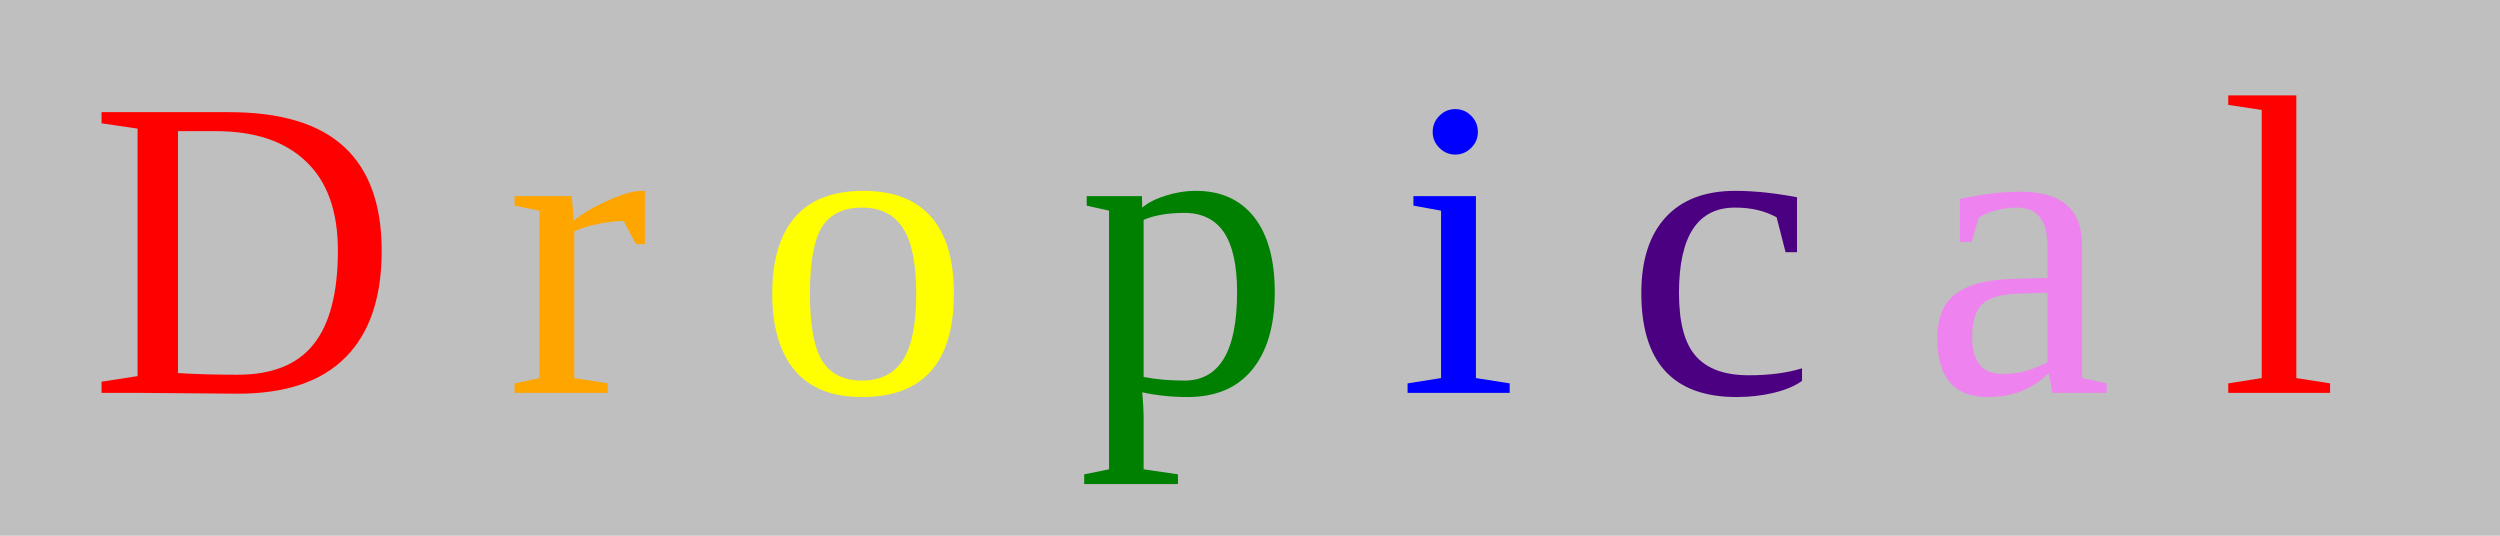
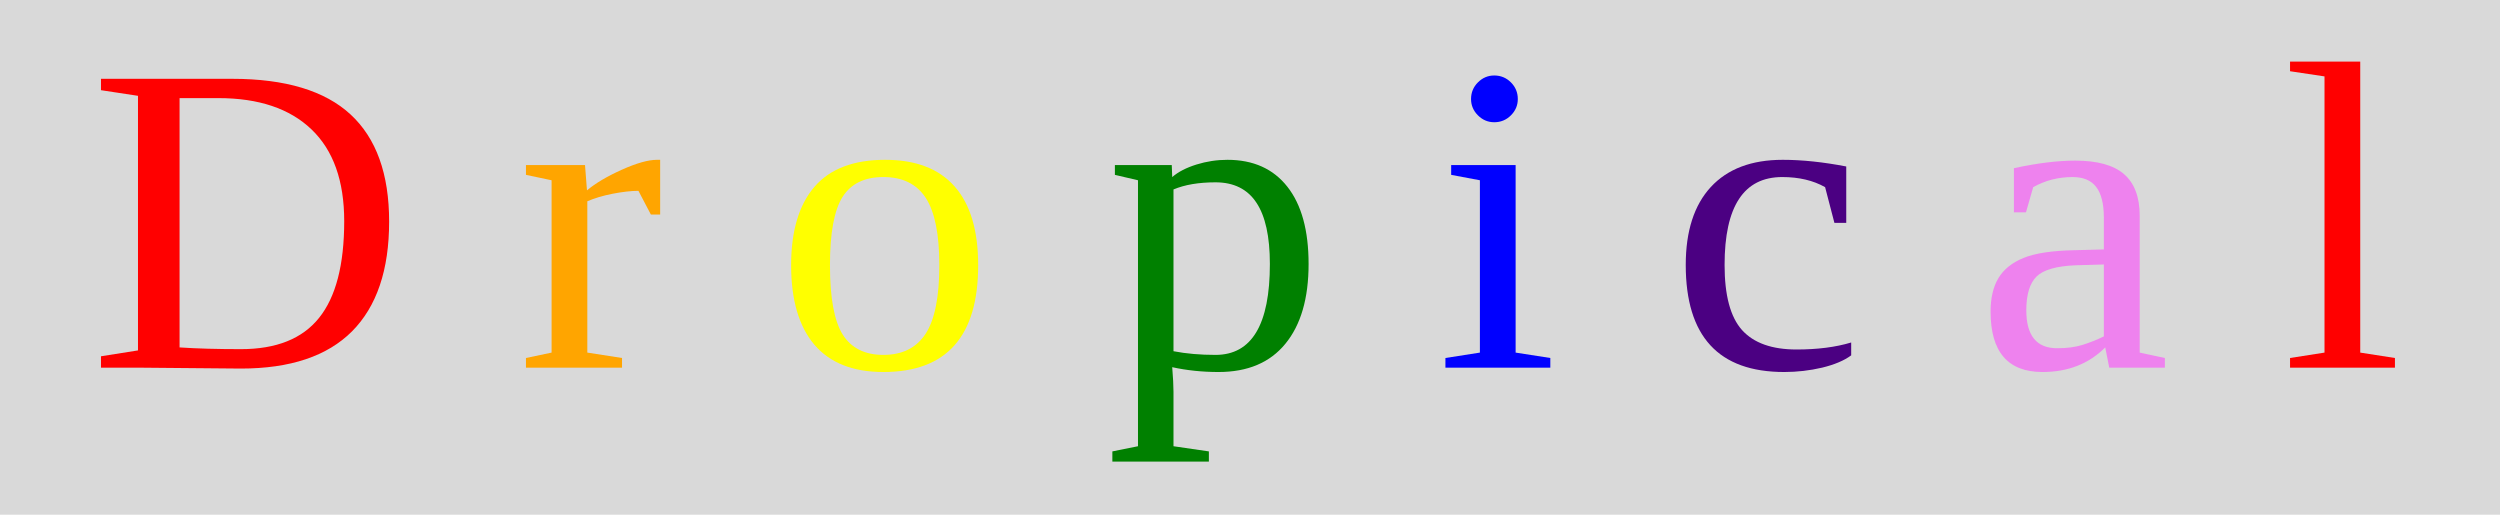
- <svg xmlns="http://www.w3.org/2000/svg" version="1.1" width="140" height="30">
-   <rect width="140" height="30" fill="grey" fill-opacity="0.5" />
-   <text font-size="24" x="5" y="22">
+ <svg xmlns="http://www.w3.org/2000/svg" version="1.1" width="340" height="70">
+   <rect width="340" height="70" fill="grey" fill-opacity="0.3" />
+   <text font-size="60" x="12" y="50">
    <tspan fill="red">D</tspan>
    <tspan fill="orange">r</tspan>
    <tspan fill="yellow">o</tspan>
    <tspan fill="green">p</tspan>
    <tspan fill="blue">i</tspan>
    <tspan fill="indigo">c</tspan>
    <tspan fill="violet">a</tspan>
    <tspan fill="red">l</tspan>
  </text>
</svg>
